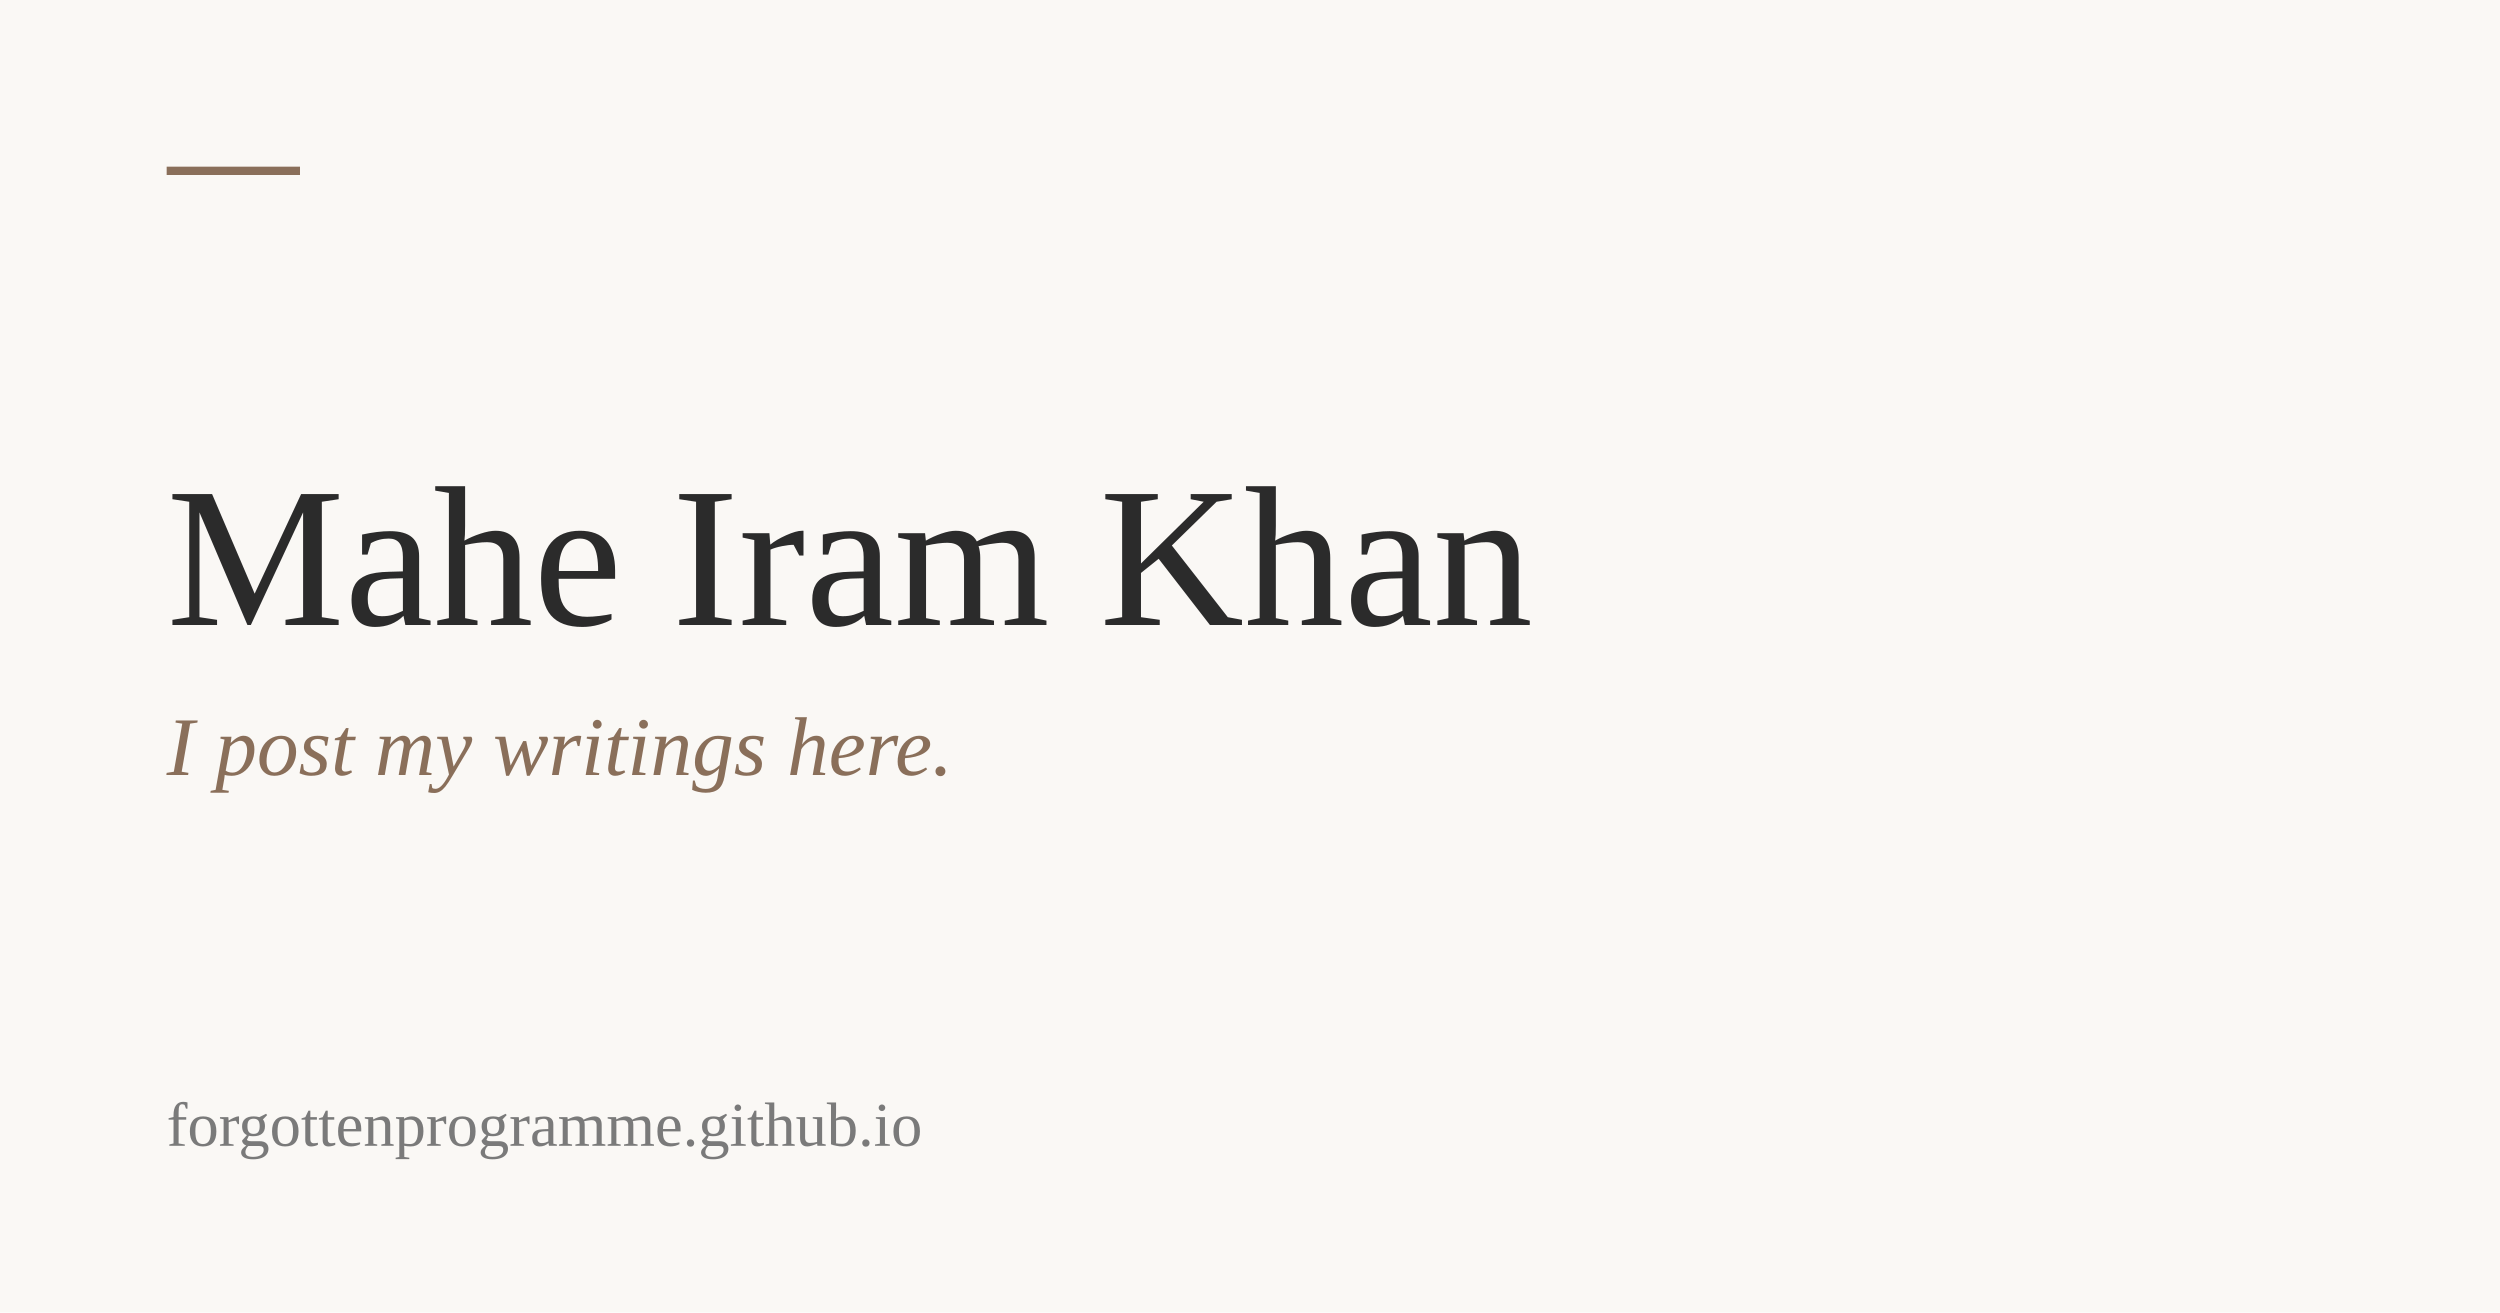
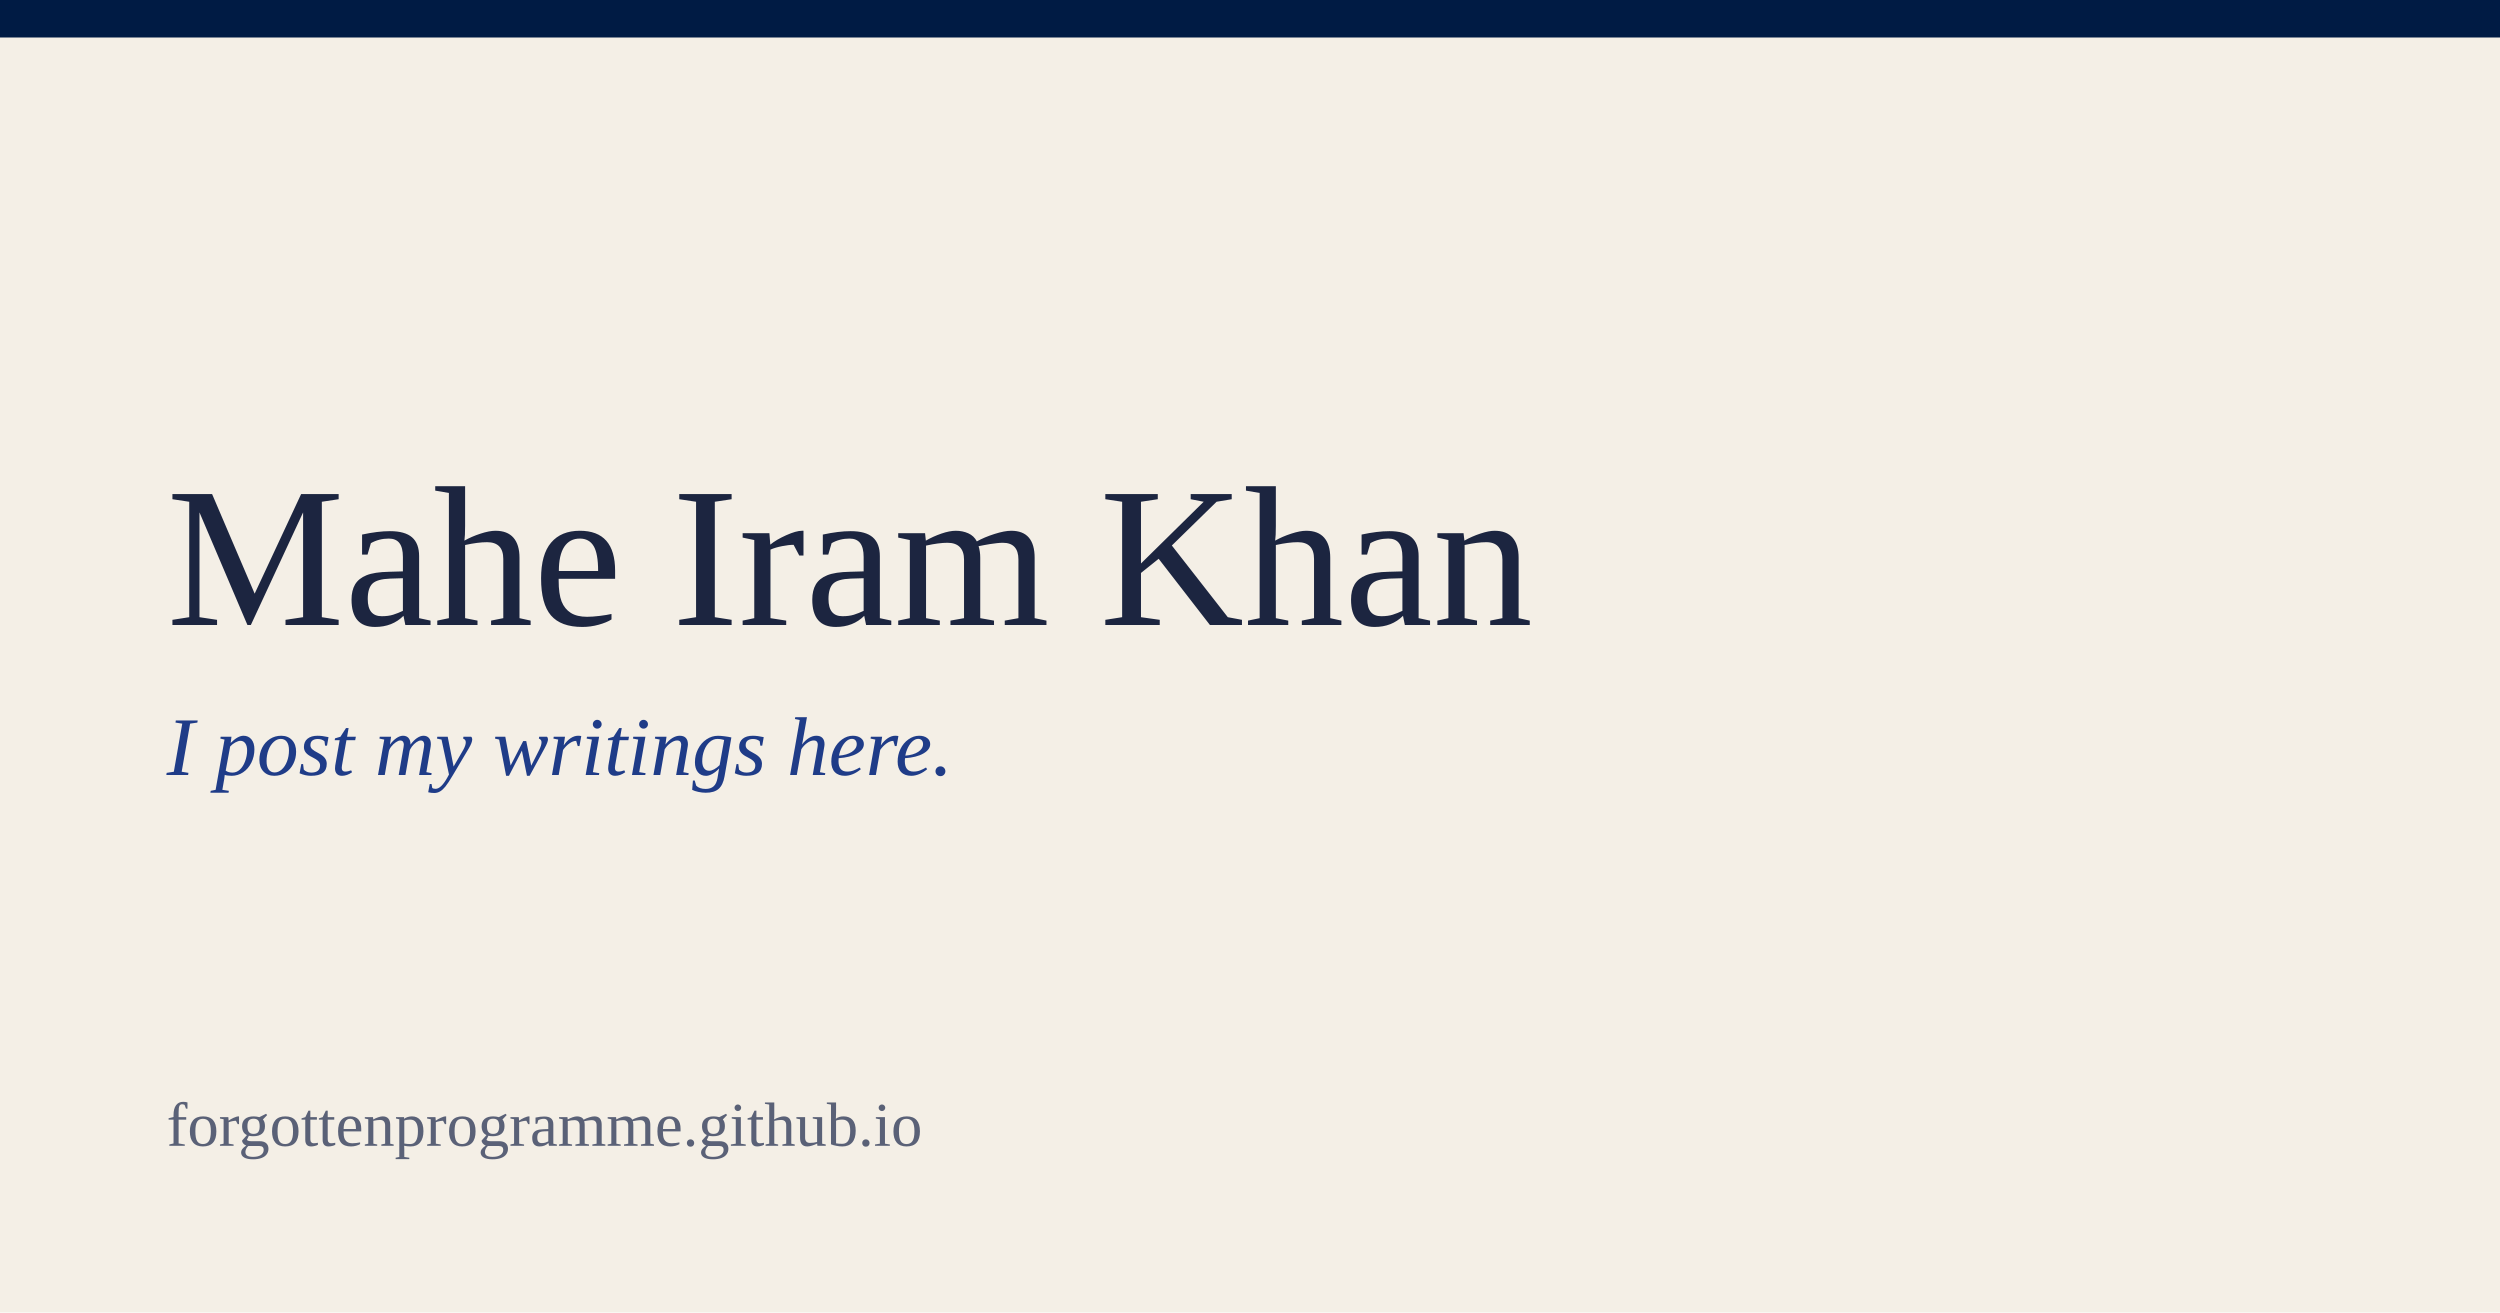
<svg xmlns="http://www.w3.org/2000/svg" width="1200" height="630" viewBox="0 0 1200 630">
-   <rect width="1200" height="630" fill="#faf8f5" />
-   <rect x="80" y="80" width="64" height="4" fill="#8a6f5a" />
-   <text x="80" y="300" font-family="Georgia, 'Times New Roman', serif" font-size="96" fill="#2b2b2b">Mahe Iram Khan</text>
-   <text x="80" y="372" font-family="Georgia, 'Times New Roman', serif" font-size="40" font-style="italic" fill="#8a6f5a">I post my writings here.</text>
-   <text x="80" y="550" font-family="Georgia, 'Times New Roman', serif" font-size="30" fill="#7a7a7a">forgottenprogramme.github.io</text>
+   <rect width="1200" height="630" fill="#f4efe6" />
+   <rect width="1200" height="18" fill="#001b44" />
+   <text x="80" y="300" font-family="Georgia, 'Times New Roman', serif" font-size="96" fill="#1c2540">Mahe Iram Khan</text>
+   <text x="80" y="372" font-family="Georgia, 'Times New Roman', serif" font-size="40" font-style="italic" fill="#1f3c88">I post my writings here.</text>
+   <text x="80" y="550" font-family="Georgia, 'Times New Roman', serif" font-size="30" fill="#5a6177">forgottenprogramme.github.io</text>
</svg>
